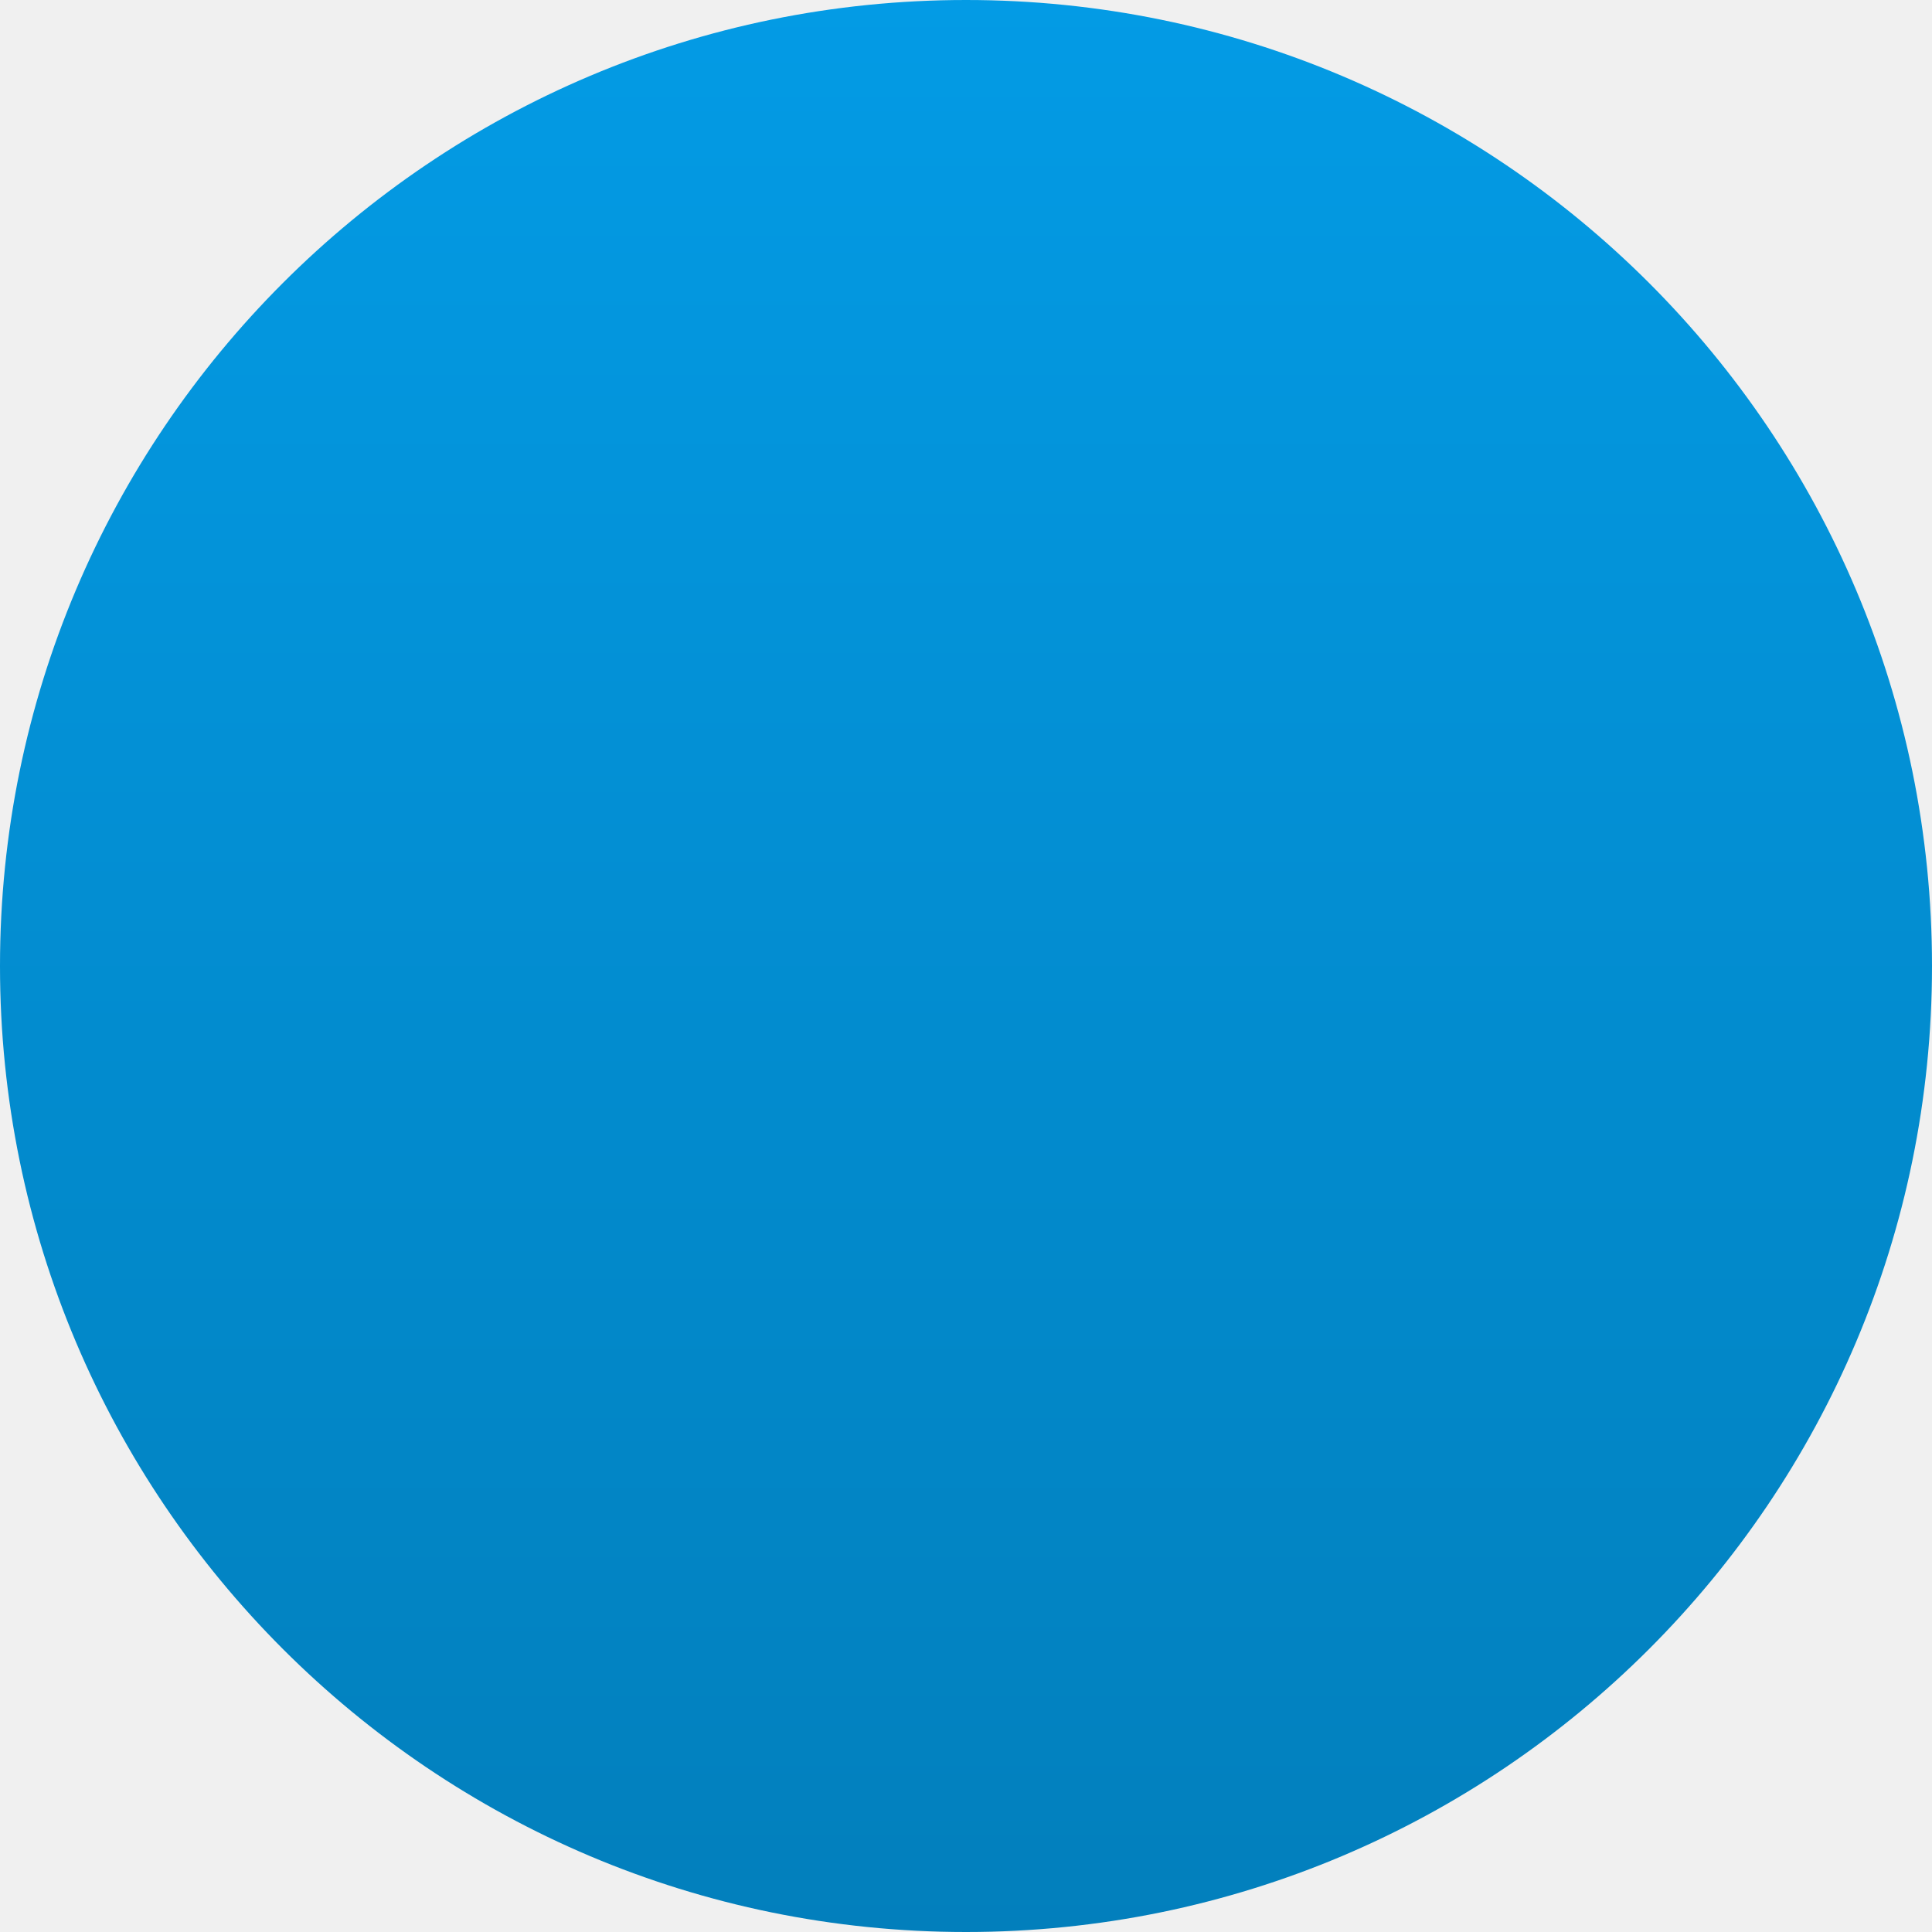
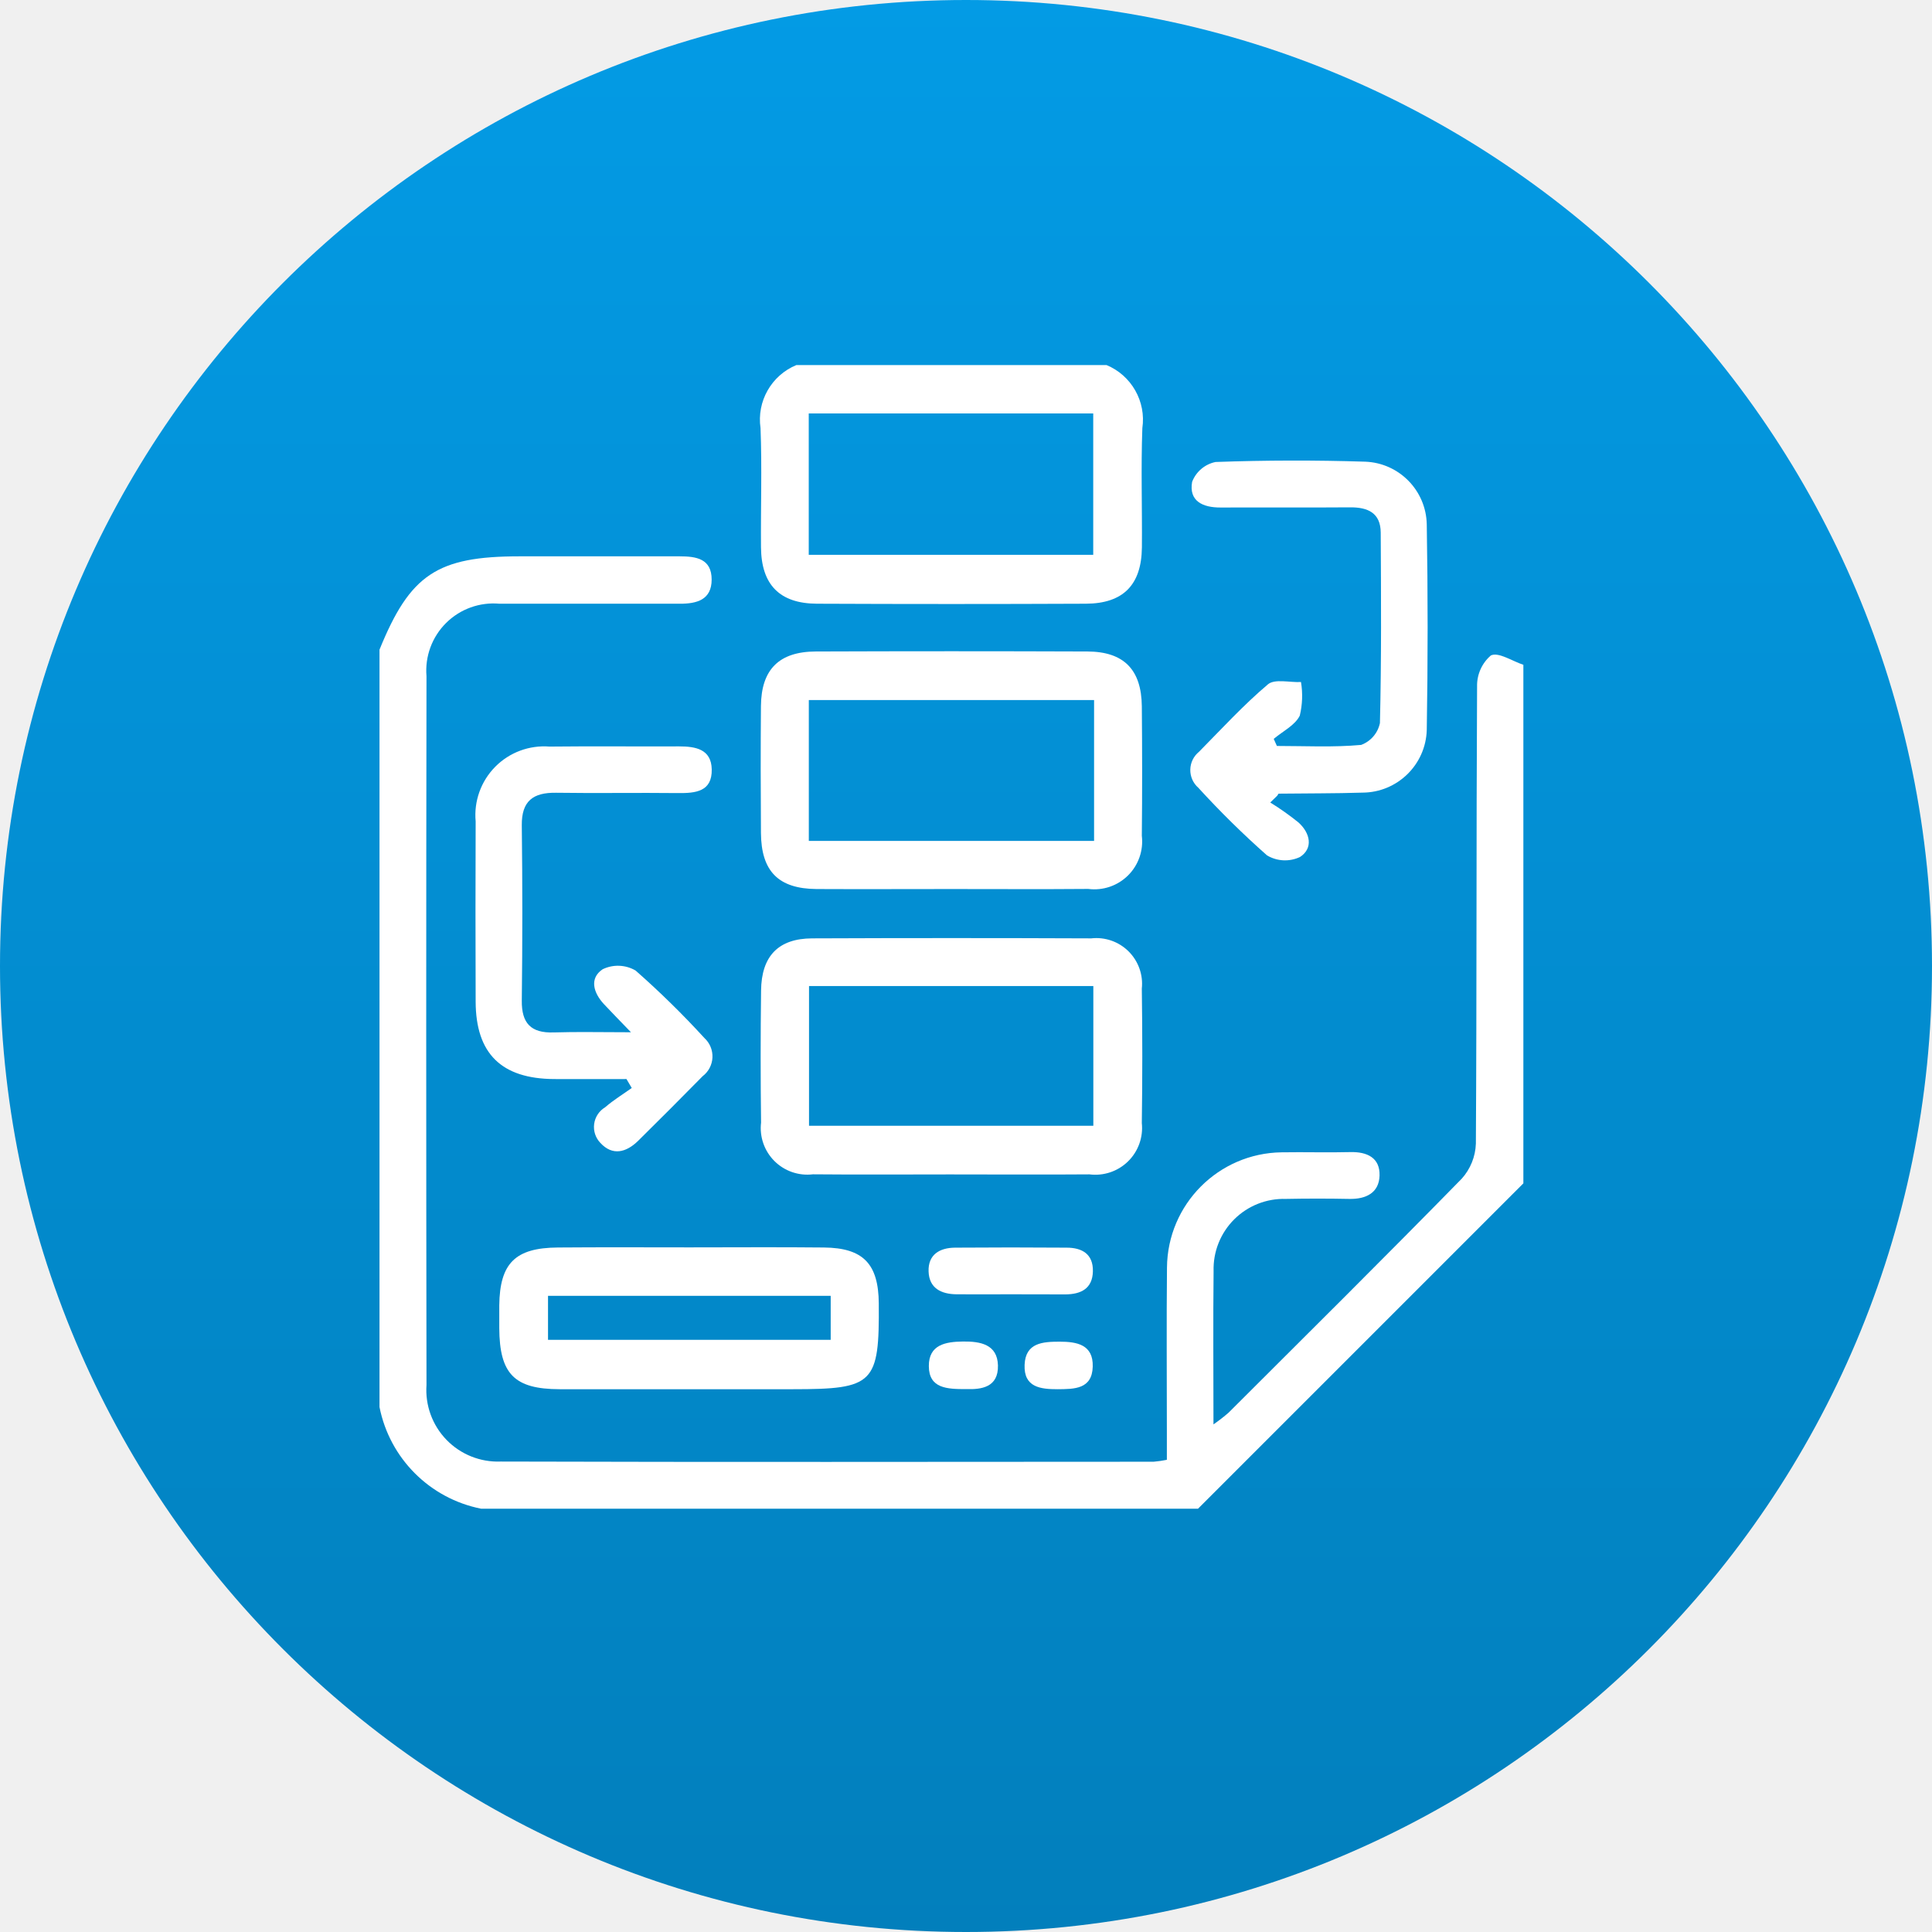
<svg xmlns="http://www.w3.org/2000/svg" width="112" height="112" viewBox="0 0 112 112">
  <defs>
    <linearGradient id="linear-gradient" x1="0.5" x2="0.5" y2="1" gradientUnits="objectBoundingBox">
      <stop offset="0" stop-color="#039be5" />
      <stop offset="1" stop-color="#027fbc" />
    </linearGradient>
  </defs>
-   <circle id="Elipse_5852" data-name="Elipse 5852" cx="56" cy="56" r="56" fill="url(#linear-gradient)" />
+   <g id="Grupo_1071912" data-name="Grupo 1071912" transform="translate(-421.676 -5158.316)">
+     <circle id="Elipse_5852" data-name="Elipse 5852" cx="56" cy="56" r="56" transform="translate(421.676 5158.316)" fill="url(#linear-gradient)" />
+     <g id="Grupo_152776" data-name="Grupo 152776" transform="translate(443.676 5179.478)">
+       <path id="Trazado_184357" data-name="Trazado 184357" d="M2875.463-2069c1.77-4.361,3.345-5.411,8.121-5.411,3.092,0,6.186,0,9.278,0,.96,0,1.857.135,1.856,1.348,0,1.181-.872,1.4-1.837,1.4-3.485,0-6.971-.007-10.457,0a3.894,3.894,0,0,0-4.237,4.2q-.031,20.546,0,41.092a4.149,4.149,0,0,0,4.3,4.436c12.617.037,25.234.016,37.852.011a6.818,6.818,0,0,0,.768-.111v-1.571c0-3.191-.025-6.382.007-9.573a6.737,6.737,0,0,1,6.647-6.682c1.325-.023,2.651.021,3.976-.013.982-.025,1.729.33,1.7,1.359-.028,1-.779,1.374-1.751,1.355q-1.841-.036-3.682,0a4.069,4.069,0,0,0-4.188,4.188c-.032,2.891-.007,5.783-.007,8.883a9.929,9.929,0,0,0,.879-.682c4.517-4.508,9.047-9,13.514-13.562a3.2,3.2,0,0,0,.819-2.031c.054-8.836.02-17.674.07-26.51a2.3,2.3,0,0,1,.8-1.792c.442-.21,1.241.331,1.883.543v30.061l-18.862,18.862h-41.555a7.492,7.492,0,0,1-5.894-5.894Z" transform="translate(-2875.463 2085.5)" fill="#fff" />
+       <path id="Trazado_184358" data-name="Trazado 184358" d="M2970.455-2112.042a3.428,3.428,0,0,1,2.078,3.661c-.085,2.3-.006,4.6-.026,6.907-.02,2.171-1.08,3.259-3.252,3.268q-7.789.034-15.579,0c-2.17-.009-3.232-1.1-3.25-3.271-.02-2.3.062-4.608-.027-6.907a3.42,3.42,0,0,1,2.079-3.658Zm-17.261,11h16.492v-8.193h-16.492Z" transform="translate(-2928.31 2112.042)" fill="#fff" />
+       <path id="Trazado_184359" data-name="Trazado 184359" d="M2961.492-2041.973c-2.6,0-5.2.013-7.8,0-2.213-.014-3.214-1.025-3.229-3.257-.017-2.452-.021-4.9,0-7.357.02-2.115,1.051-3.15,3.183-3.157q7.871-.029,15.743,0c2.116.009,3.135,1.055,3.154,3.187.022,2.5.026,5,0,7.5a2.772,2.772,0,0,1-3.107,3.078C2966.789-2041.956,2964.141-2041.974,2961.492-2041.973Zm8.283-2.79v-8.165h-16.537v8.165Z" transform="translate(-2928.35 2072.349)" fill="#fff" />
+       <path id="Trazado_184360" data-name="Trazado 184360" d="M2961.408-1985.635c-2.648,0-5.295.019-7.942-.006a2.7,2.7,0,0,1-3.005-3q-.048-3.824,0-7.648c.021-2,1-3.022,2.963-3.03q8.09-.033,16.178,0a2.65,2.65,0,0,1,2.931,2.913q.056,3.9,0,7.794a2.709,2.709,0,0,1-3.036,2.974C2966.8-1985.617,2964.1-1985.635,2961.408-1985.635Zm-8.167-10.92v8.1h16.482v-8.1Z" transform="translate(-2928.341 2032.555)" fill="#fff" />
+       <path id="Trazado_184361" data-name="Trazado 184361" d="M3039.583-2073.42a15.715,15.715,0,0,1,1.64,1.16c.675.611.87,1.489.082,2a2.036,2.036,0,0,1-1.91-.095,52.274,52.274,0,0,1-3.981-3.919,1.365,1.365,0,0,1,.041-2.089c1.311-1.326,2.575-2.709,3.994-3.908.395-.333,1.264-.1,1.916-.133a4.9,4.9,0,0,1-.07,1.948c-.276.561-.989.908-1.511,1.347l.184.411c1.63,0,3.268.088,4.884-.061a1.725,1.725,0,0,0,1.089-1.268c.09-3.677.066-7.358.046-11.038-.006-1.142-.743-1.474-1.773-1.466-2.5.019-5,0-7.506.01-1.037.005-1.854-.368-1.654-1.49a1.857,1.857,0,0,1,1.356-1.149q4.337-.156,8.681-.018a3.709,3.709,0,0,1,3.565,3.638q.1,5.959,0,11.921a3.743,3.743,0,0,1-3.726,3.626c-1.617.052-3.235.039-4.854.06-.027,0-.054.073-.081.112Z" transform="translate(-2987.945 2098.78)" fill="#fff" />
+       <path id="Trazado_184362" data-name="Trazado 184362" d="M2903.08-2017.753c-1.4,0-2.8.008-4.2,0-3.051-.02-4.534-1.475-4.544-4.487q-.019-5.225,0-10.45a3.985,3.985,0,0,1,4.286-4.337c2.5-.028,5,0,7.506-.011.967,0,1.871.164,1.894,1.332.027,1.294-.938,1.385-1.957,1.374-2.354-.027-4.71.017-7.064-.018-1.328-.02-2.007.471-1.99,1.891q.061,5.078,0,10.155c-.016,1.314.527,1.891,1.842,1.848,1.369-.044,2.74-.01,4.487-.01-.663-.689-1.119-1.151-1.562-1.625-.616-.659-.865-1.5-.081-2.027a2.031,2.031,0,0,1,1.911.074,51.68,51.68,0,0,1,3.988,3.911,1.443,1.443,0,0,1-.1,2.213q-1.857,1.888-3.742,3.749c-.681.667-1.481.892-2.19.117a1.33,1.33,0,0,1,.276-2.061c.478-.416,1.027-.75,1.545-1.12Z" transform="translate(-2888.762 2059.145)" fill="#fff" />
+       <path id="Trazado_184363" data-name="Trazado 184363" d="M2910.048-1938.505c2.6,0,5.193-.021,7.789.007,2.274.024,3.156.95,3.174,3.24.036,4.659-.28,4.975-4.979,4.975-4.508,0-9.014.007-13.522,0-2.63-.006-3.484-.883-3.5-3.543,0-.441,0-.882,0-1.323.032-2.438.925-3.333,3.4-3.349C2904.953-1938.519,2907.5-1938.506,2910.048-1938.505Zm-8.212,5.359h16.387v-2.549h-16.387Z" transform="translate(-2892.067 1989.655)" fill="#fff" />
+       <path id="Trazado_184364" data-name="Trazado 184364" d="M2988.168-1935.764c-1.029,0-2.058.01-3.087,0-.882-.011-1.582-.347-1.615-1.323s.636-1.373,1.533-1.38q3.234-.025,6.469,0c.9,0,1.548.375,1.523,1.378s-.7,1.324-1.588,1.331C2990.325-1935.757,2989.247-1935.764,2988.168-1935.764Z" transform="translate(-2951.635 1989.633)" fill="#fff" />
+       <path id="Trazado_184365" data-name="Trazado 184365" d="M2985.7-1917.2c-1.141.006-2.183-.037-2.188-1.333-.006-1.244.971-1.413,1.98-1.425s1.994.164,2.026,1.385C2987.55-1917.284,2986.53-1917.175,2985.7-1917.2Z" transform="translate(-2951.666 1976.565)" fill="#fff" />
+       <path id="Trazado_184366" data-name="Trazado 184366" d="M3004.267-1917.18c-.988,0-1.974-.1-1.92-1.416.053-1.284,1.057-1.337,2.027-1.34,1.005,0,1.958.169,1.923,1.444C3006.262-1917.174,3005.225-1917.189,3004.267-1917.18Z" transform="translate(-2964.95 1976.552)" fill="#fff" />
+     </g>
+   </g>
</svg>
